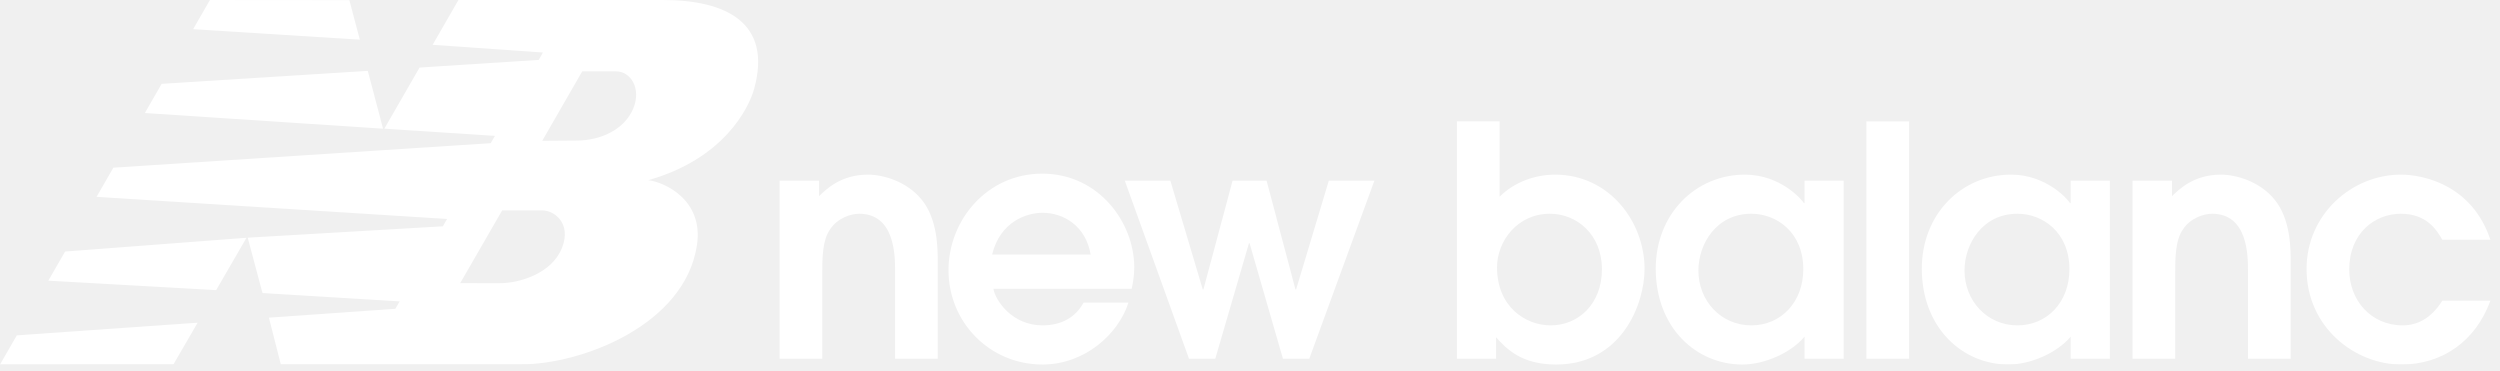
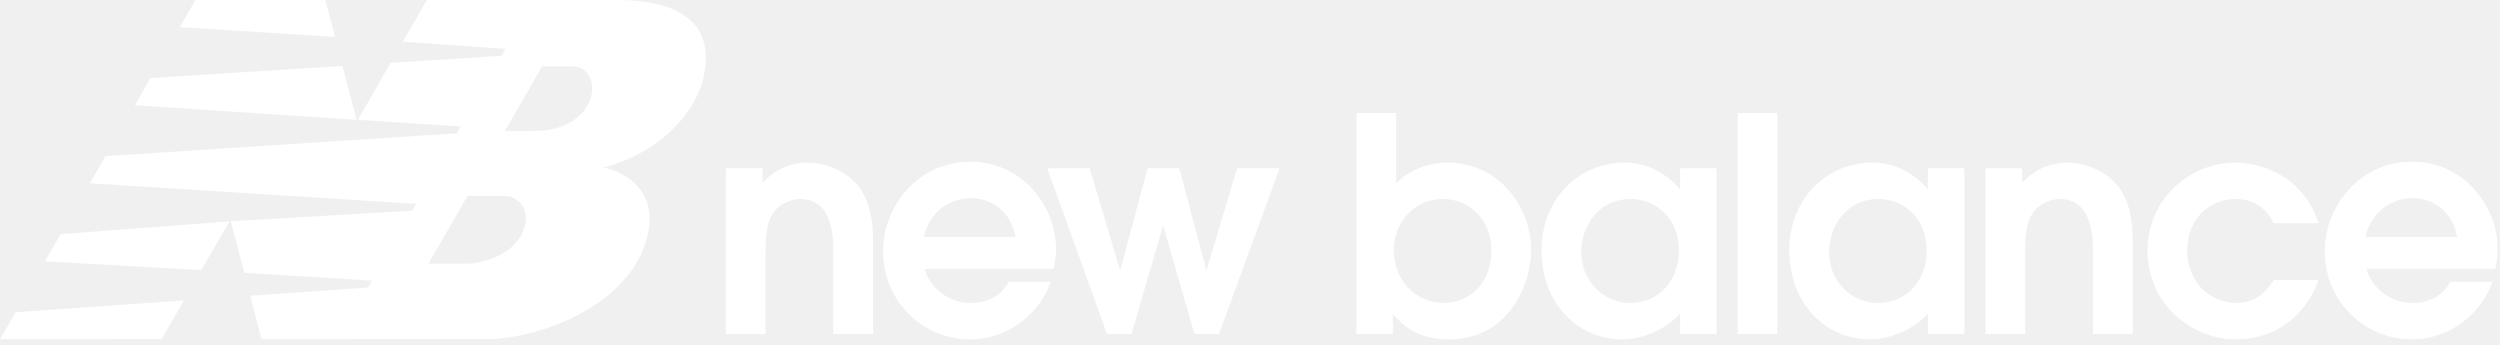
- <svg xmlns="http://www.w3.org/2000/svg" xmlns:xlink="http://www.w3.org/1999/xlink" width="189px" height="28px" viewBox="0 0 189 28" version="1.1">
+ <svg xmlns="http://www.w3.org/2000/svg" xmlns:xlink="http://www.w3.org/1999/xlink" width="203px" height="28px" viewBox="0 0 203 28" version="1.1">
  <defs>
    <polygon id="path-1" points="0 27.558 202.815 27.558 202.815 -0 0 -0" />
  </defs>
  <g id="Mobile" stroke="none" stroke-width="1" fill="none" fill-rule="evenodd">
-     <g id="nb-calendar-event-320" transform="translate(-52, -208)">
+     <g id="nb-calendar-list-320-1a-copy" transform="translate(-52, -208)">
      <g id="Header" transform="translate(-535, 69)">
        <g id="Logo" transform="translate(587, 139)">
          <g id="logo">
            <path d="M65.608,13.202 C63.57,13.202 62.454,14.318 61.92,14.827 L61.92,13.661 L58.938,13.661 L58.938,27.121 L62.163,27.121 L62.163,20.719 C62.163,19.579 62.163,18.173 62.747,17.349 C63.328,16.452 64.372,16.159 64.953,16.159 C67.668,16.159 67.668,19.363 67.668,20.476 L67.668,27.121 L70.894,27.121 L70.894,19.846 C70.894,18.803 70.894,16.549 69.657,15.069 C68.54,13.709 66.773,13.202 65.608,13.202 Z" id="Fill-1" fill="#FFFFFF" />
            <path d="M75.005,19.241 C75.613,16.744 77.624,16.087 78.813,16.087 C80.413,16.087 82.086,17.082 82.452,19.241 L75.005,19.241 Z M78.788,13.127 C74.643,13.127 71.707,16.621 71.707,20.427 C71.707,24.357 74.81,27.558 78.813,27.558 C81.965,27.558 84.535,25.301 85.312,22.877 L81.918,22.877 C81.309,23.993 80.245,24.598 78.813,24.598 C76.509,24.598 75.247,22.708 75.103,21.834 L85.554,21.834 C85.651,21.398 85.75,20.84 85.75,20.21 C85.75,16.813 83.058,13.127 78.788,13.127 L78.788,13.127 Z" id="Fill-3" fill="#FFFFFF" />
            <polygon id="Fill-5" fill="#FFFFFF" points="97.985 21.884 97.938 21.884 95.755 13.661 93.183 13.661 90.977 21.884 90.929 21.884 88.48 13.661 85.035 13.661 89.888 27.121 91.875 27.121 94.421 18.391 94.468 18.391 96.991 27.121 98.981 27.121 103.904 13.661 100.458 13.661" />
            <path d="M117.224,24.598 C115.332,24.598 113.175,23.192 113.175,20.21 C113.175,18.245 114.701,16.159 117.174,16.159 C119.213,16.159 121.106,17.736 121.106,20.354 C121.106,22.976 119.334,24.598 117.224,24.598 M117.565,13.202 C116.061,13.202 114.484,13.758 113.368,14.874 L113.368,9.175 L110.143,9.175 L110.143,27.121 L113.101,27.121 L113.101,25.497 C113.9,26.393 115.042,27.558 117.636,27.558 C122.56,27.558 124.329,23.023 124.329,20.33 C124.329,16.766 121.663,13.202 117.565,13.202" id="Fill-7" fill="#FFFFFF" />
            <path d="M132.4,24.598 C130.095,24.598 128.399,22.733 128.399,20.453 C128.399,18.44 129.757,16.159 132.4,16.159 C134.316,16.159 136.329,17.565 136.329,20.354 C136.329,22.852 134.63,24.598 132.4,24.598 L132.4,24.598 Z M136.425,15.358 L136.376,15.358 C136.277,15.164 134.654,13.202 131.916,13.202 C128.181,13.202 125.174,16.184 125.174,20.307 C125.174,24.792 128.251,27.558 131.721,27.558 C133.418,27.558 135.406,26.663 136.425,25.45 L136.425,27.121 L139.383,27.121 L139.383,13.661 L136.425,13.661 L136.425,15.358 Z" id="Fill-9" fill="#FFFFFF" />
            <mask id="mask-2" fill="white">
              <use xlink:href="#path-1" />
            </mask>
            <g id="Clip-12" />
            <polygon id="Fill-11" fill="#FFFFFF" mask="url(#mask-2)" points="141.1 27.121 144.326 27.121 144.326 9.176 141.1 9.176" />
            <path d="M152.52,24.598 C150.216,24.598 148.518,22.733 148.518,20.453 C148.518,18.44 149.876,16.159 152.52,16.159 C154.435,16.159 156.448,17.565 156.448,20.354 C156.448,22.852 154.752,24.598 152.52,24.598 L152.52,24.598 Z M156.545,15.358 L156.496,15.358 C156.4,15.164 154.775,13.202 152.033,13.202 C148.297,13.202 145.289,16.184 145.289,20.307 C145.289,24.792 148.372,27.558 151.839,27.558 C153.538,27.558 155.525,26.663 156.545,25.45 L156.545,27.121 L159.507,27.121 L159.507,13.661 L156.545,13.661 L156.545,15.358 Z" id="Fill-13" fill="#FFFFFF" mask="url(#mask-2)" />
            <path d="M167.889,13.202 C165.852,13.202 164.735,14.318 164.203,14.827 L164.203,13.661 L161.219,13.661 L161.219,27.121 L164.445,27.121 L164.445,20.719 C164.445,19.579 164.445,18.173 165.026,17.349 C165.608,16.452 166.652,16.159 167.233,16.159 C169.948,16.159 169.948,19.363 169.948,20.476 L169.948,27.121 L173.177,27.121 L173.177,19.846 C173.177,18.803 173.177,16.549 171.939,15.069 C170.823,13.709 169.053,13.202 167.889,13.202" id="Fill-14" fill="#FFFFFF" mask="url(#mask-2)" />
            <path d="M181.507,16.159 C183.496,16.159 184.246,17.446 184.636,18.123 L188.272,18.123 C186.89,13.976 183.205,13.202 181.507,13.202 C177.796,13.202 174.376,16.209 174.376,20.33 C174.376,24.792 178.087,27.558 181.531,27.558 C184.685,27.558 187.181,25.74 188.272,22.733 L184.636,22.733 C183.787,24.091 182.72,24.598 181.652,24.598 C179.227,24.598 177.602,22.682 177.602,20.378 C177.602,17.614 179.543,16.159 181.507,16.159" id="Fill-15" fill="#FFFFFF" mask="url(#mask-2)" />
+             <path d="M192.07,19.241 C192.676,16.744 194.69,16.087 195.878,16.087 C197.479,16.087 199.15,17.082 199.515,19.241 L192.07,19.241 Z M202.814,20.21 C202.814,16.813 200.122,13.127 195.853,13.127 C191.705,13.127 188.772,16.621 188.772,20.427 C188.772,24.357 191.876,27.558 195.878,27.558 C199.032,27.558 201.599,25.301 202.375,22.877 L198.982,22.877 C198.375,23.993 197.308,24.598 195.878,24.598 C193.573,24.598 192.313,22.708 192.166,21.834 L202.62,21.834 C202.715,21.398 202.814,20.84 202.814,20.21 L202.814,20.21 Z" id="Fill-16" fill="#FFFFFF" mask="url(#mask-2)" />
            <path d="M47.881,8.187 C47.213,9.815 45.382,10.617 43.629,10.626 L40.992,10.646 L44.019,5.391 L46.571,5.394 C47.671,5.388 48.5,6.676 47.881,8.187 M42.497,18.714 C41.725,20.709 39.214,21.408 37.814,21.408 L34.79,21.407 L37.964,15.905 L40.979,15.904 C41.896,15.902 43.212,16.86 42.497,18.714 M50.117,0 L34.658,0.001 L32.708,3.386 L41.045,3.969 L40.731,4.53 L31.718,5.108 L29.056,9.728 L37.419,10.271 L37.097,10.826 L8.569,12.678 L7.3,14.881 L33.799,16.554 L33.481,17.108 L18.728,17.969 L19.846,22.154 L30.214,22.785 L29.889,23.345 L20.33,24.016 L21.23,27.549 L39.48,27.541 C43.873,27.537 51.774,24.634 52.69,18.531 C53.208,15.092 50.21,13.765 49.008,13.62 C54.676,12.024 56.607,8.212 57.019,6.698 C58.385,1.699 54.87,0 50.117,0" id="Fill-17" fill="#FFFFFF" mask="url(#mask-2)" />
            <polygon id="Fill-18" fill="#FFFFFF" mask="url(#mask-2)" points="26.41 0.01 15.87 0.001 14.601 2.205 27.206 2.997" />
            <polygon id="Fill-19" fill="#FFFFFF" mask="url(#mask-2)" points="27.806 5.358 12.22 6.339 10.951 8.543 28.959 9.728" />
            <polygon id="Fill-20" fill="#FFFFFF" mask="url(#mask-2)" points="3.652 21.219 16.341 21.934 18.635 17.975 4.921 19.016" />
            <polygon id="Fill-21" fill="#FFFFFF" mask="url(#mask-2)" points="4.59016392e-05 27.558 13.115 27.541 14.942 24.396 1.271 25.354" />
          </g>
        </g>
      </g>
    </g>
  </g>
</svg>
